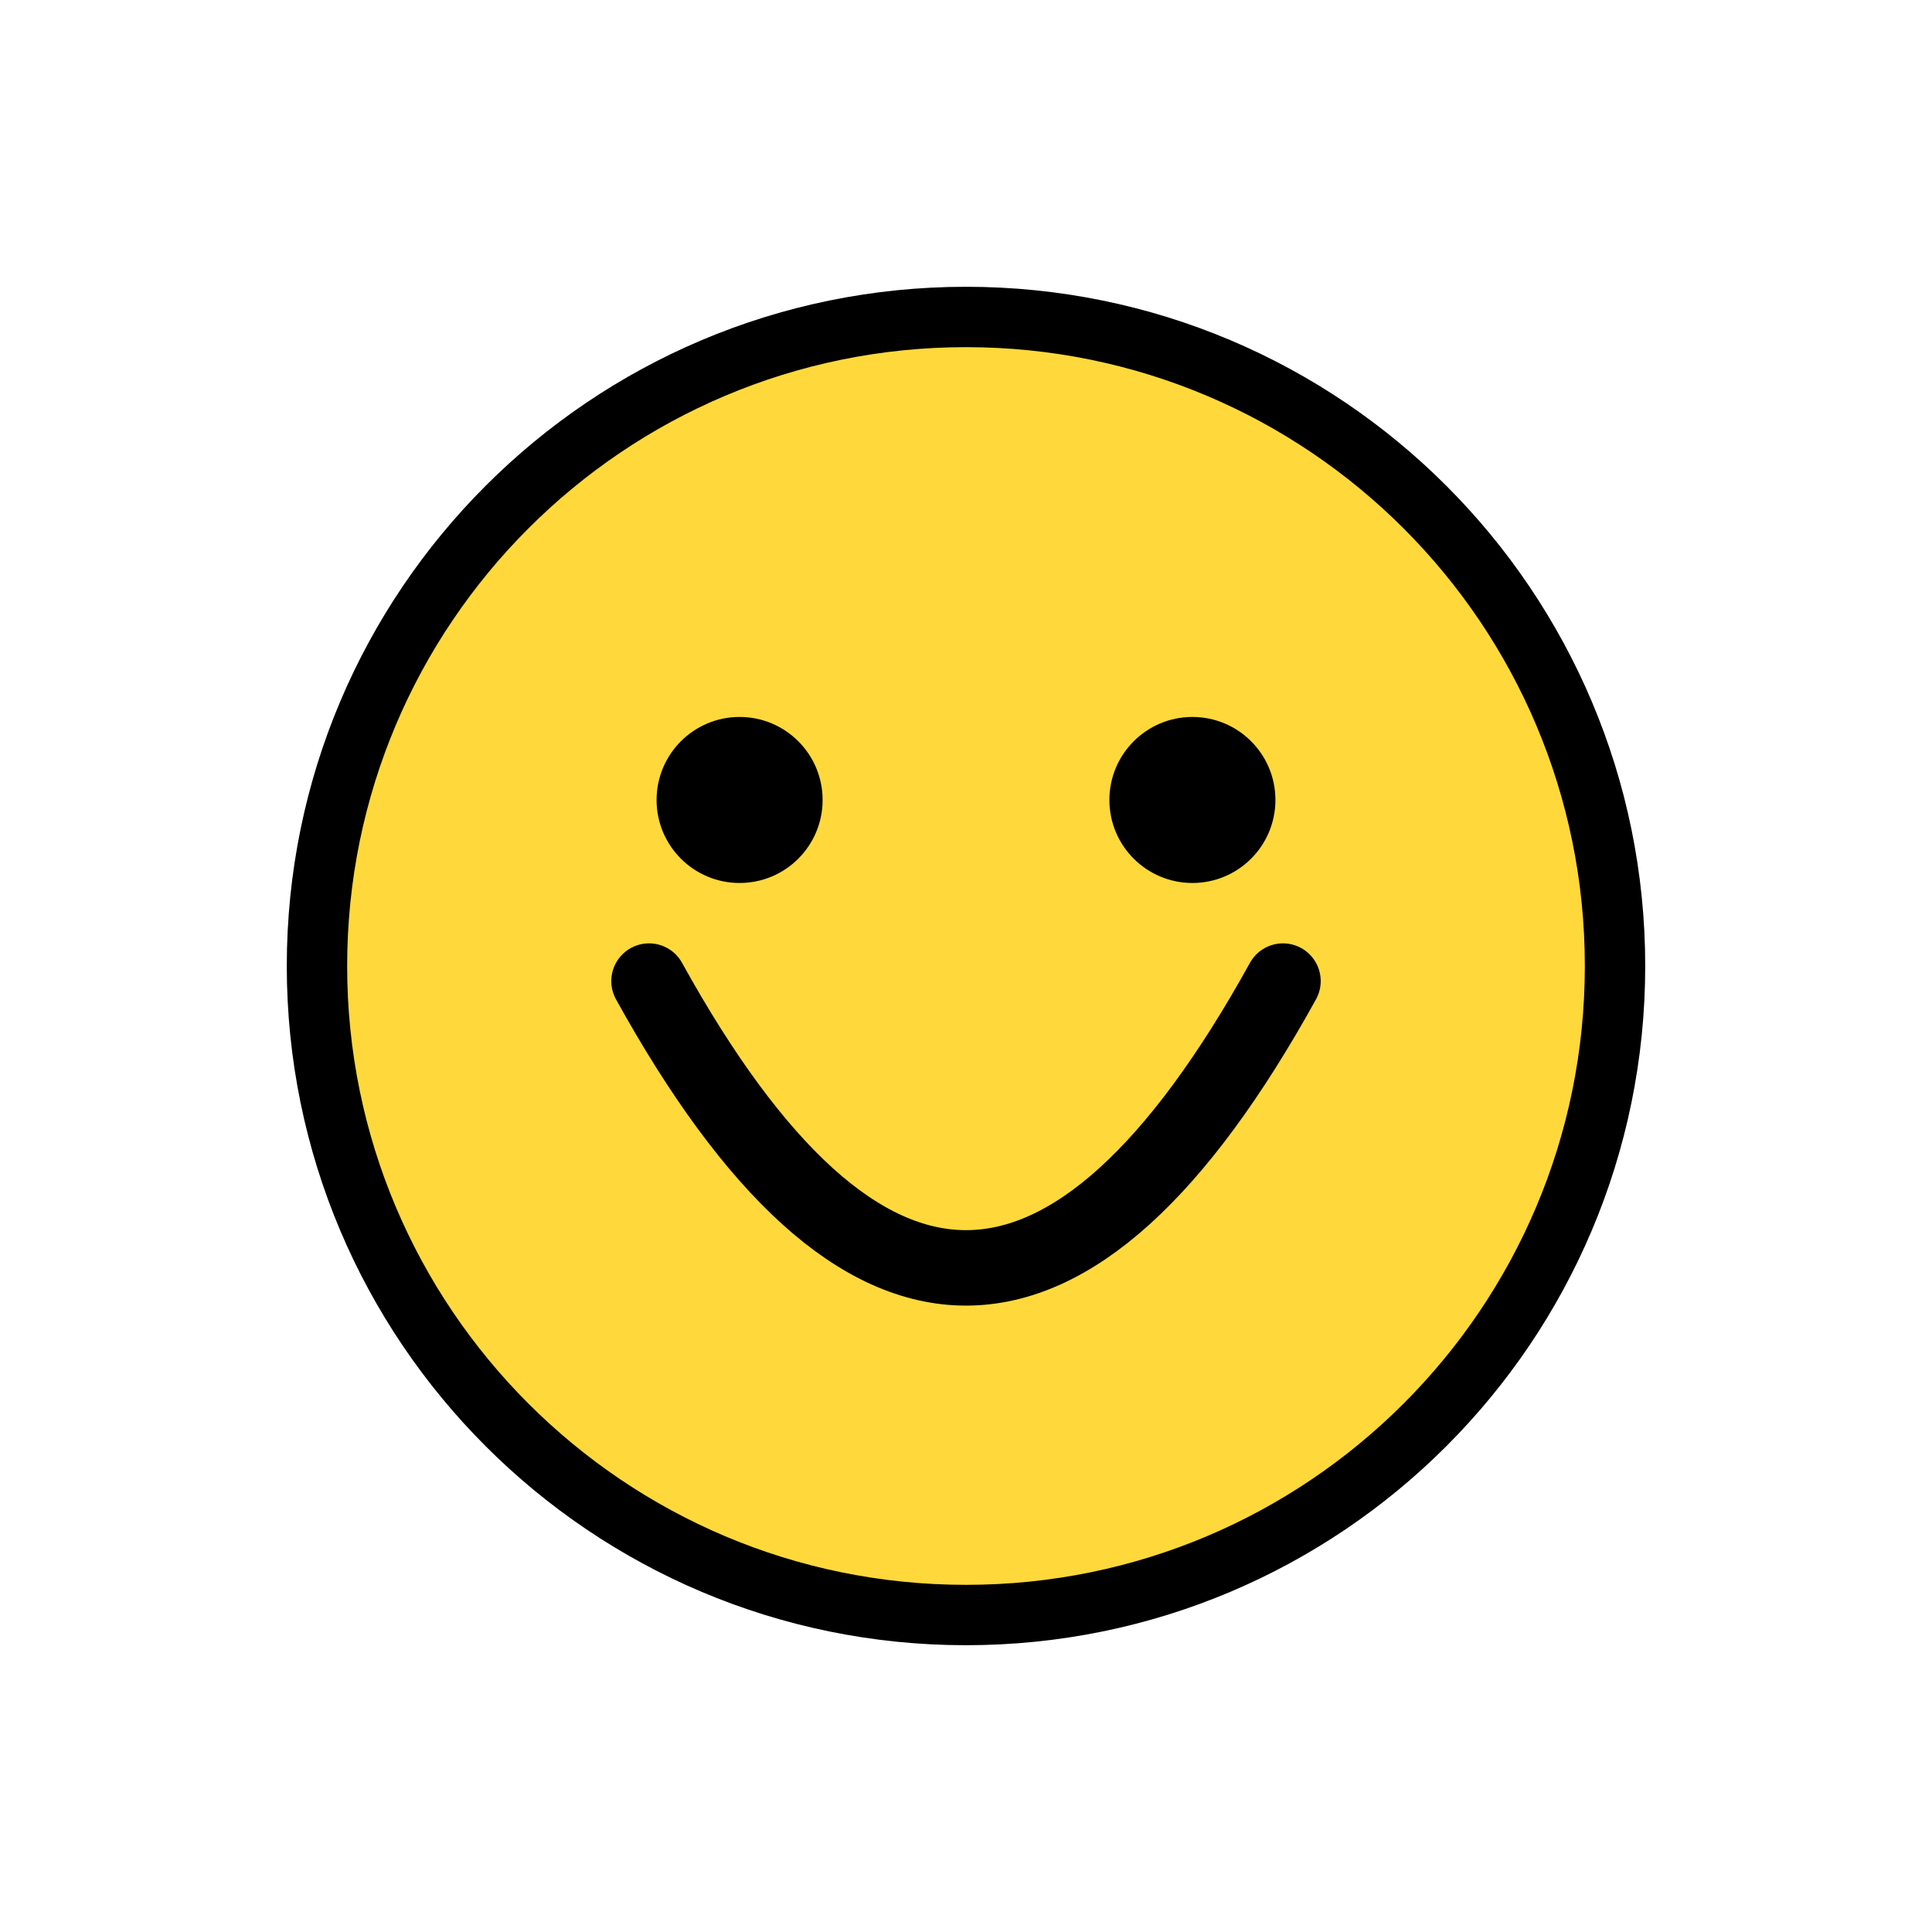
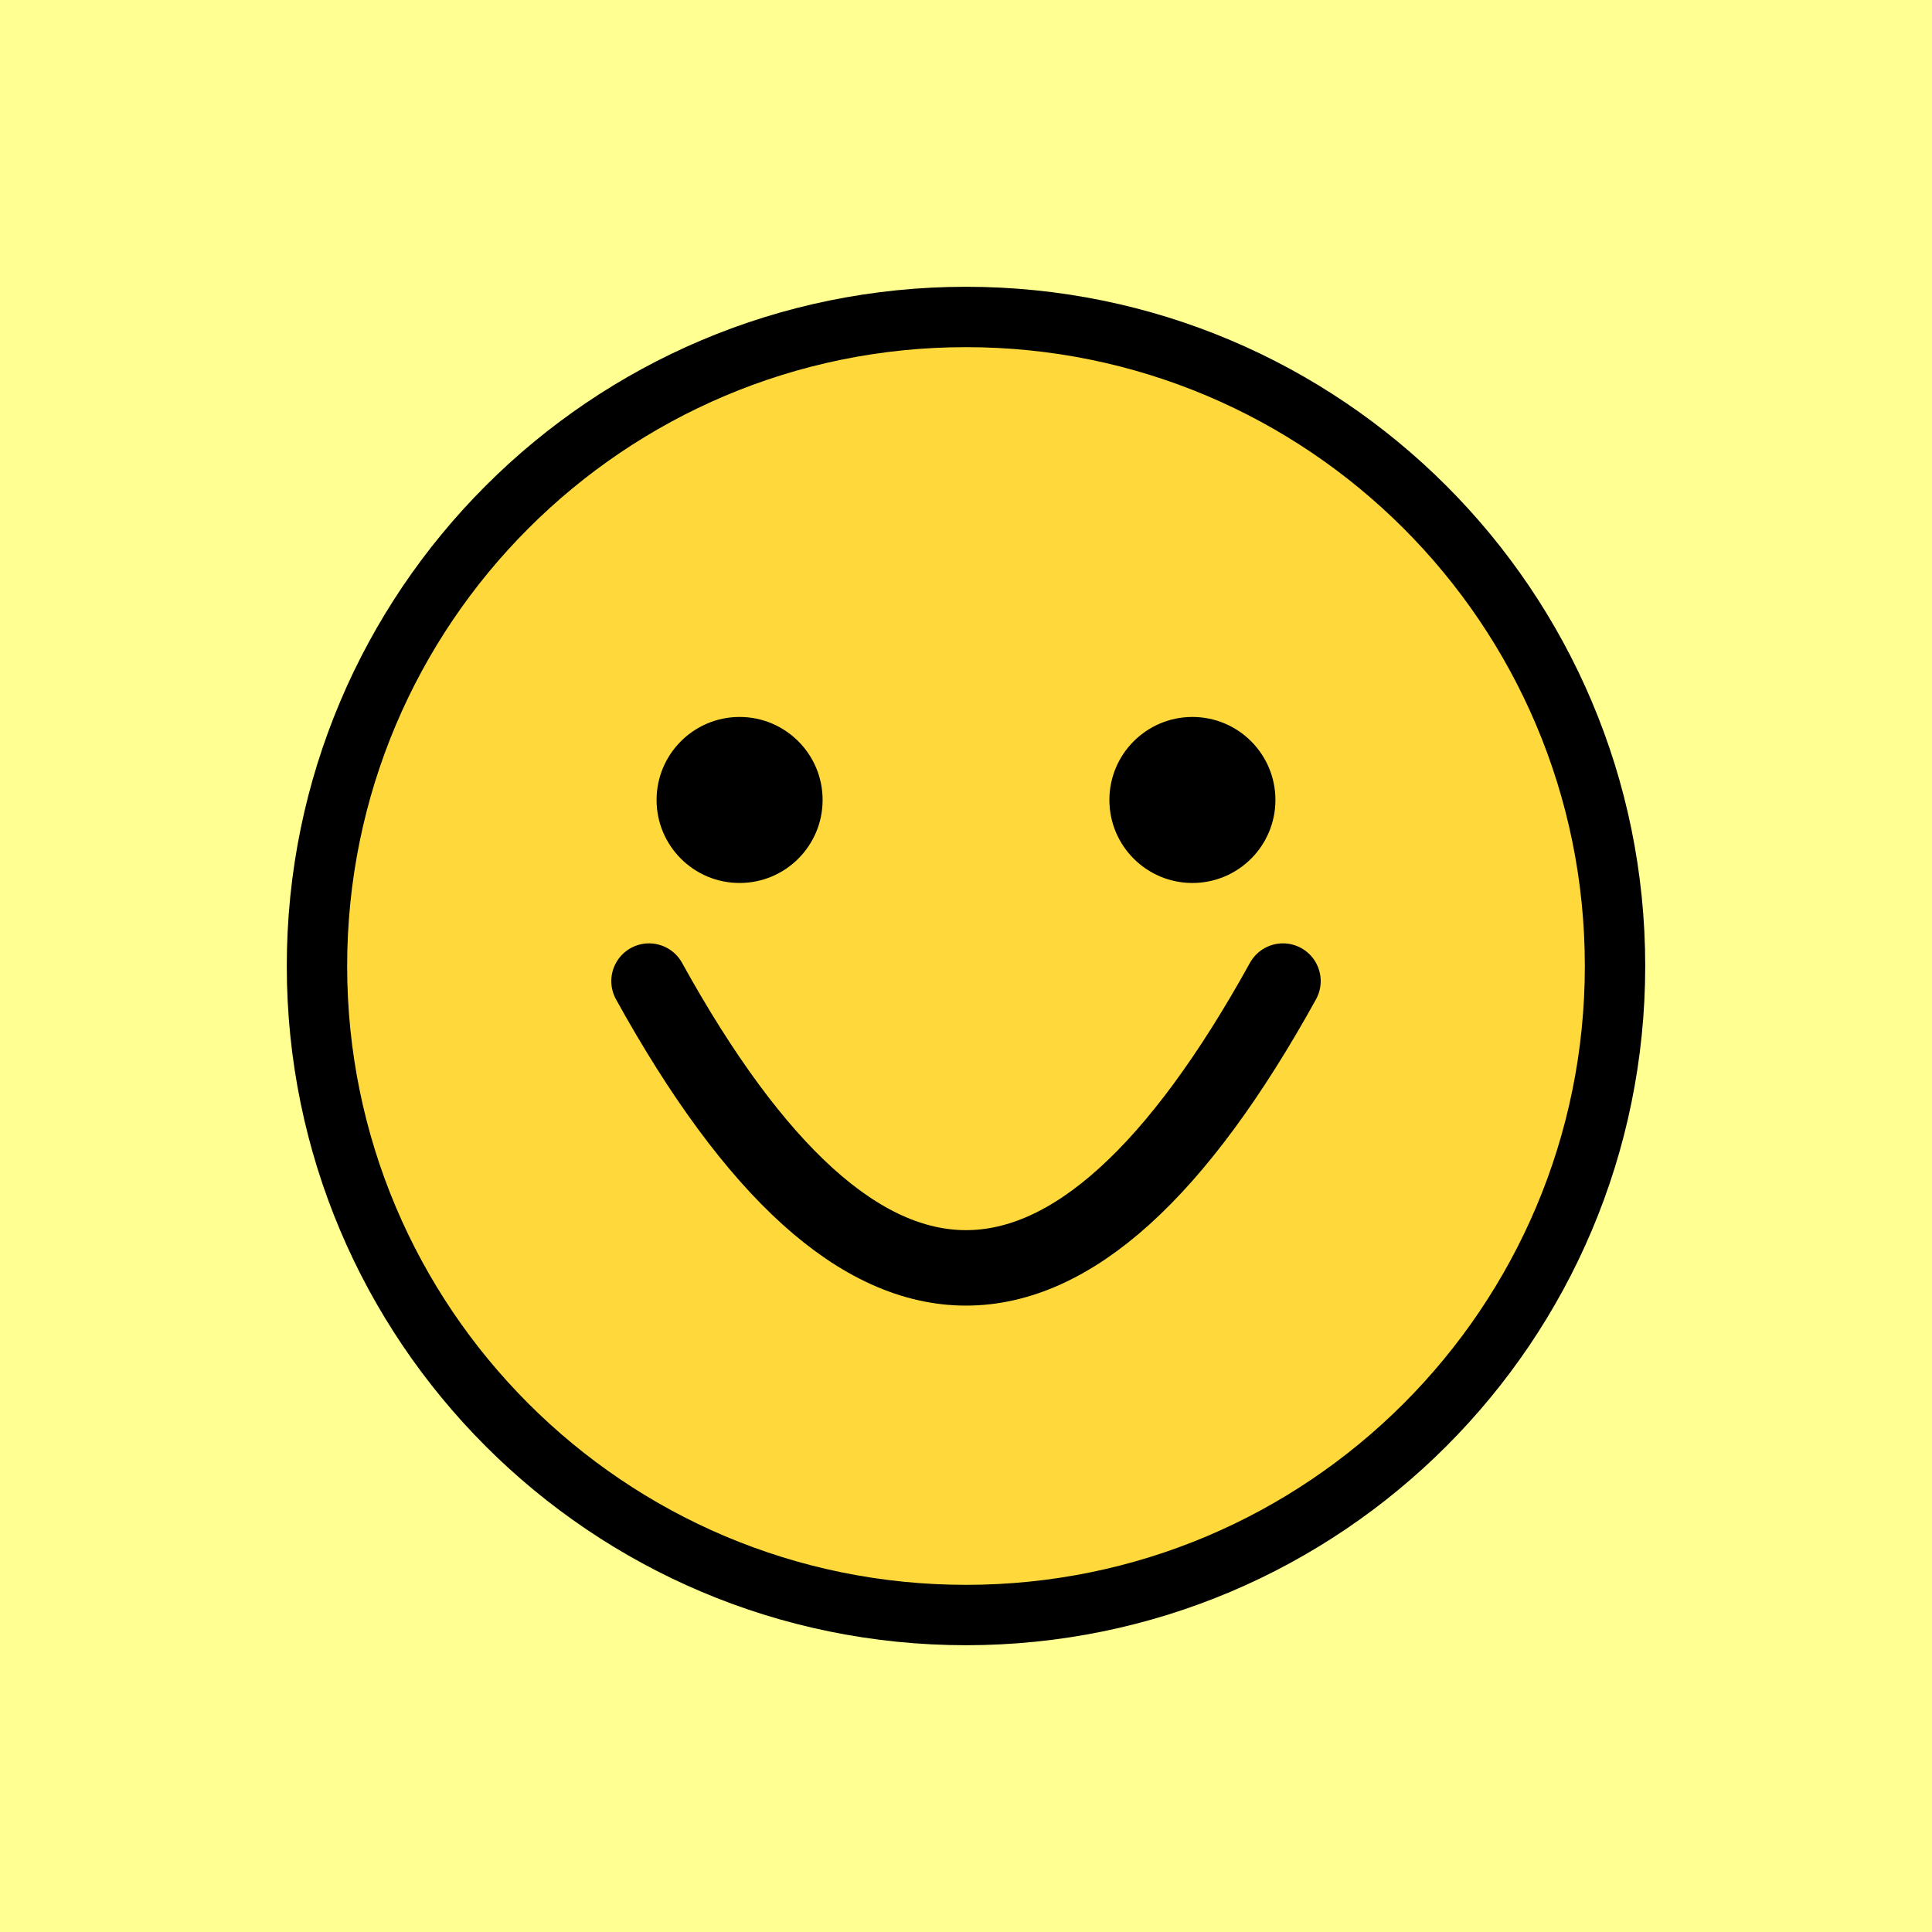
<svg xmlns="http://www.w3.org/2000/svg" viewBox="0 0 256 256" width="256" height="256">
-   <rect width="256" height="256" fill="#ffffff" />
+   <rect width="256" height="256" fill="#ffff92" />
  <circle cx="128" cy="128" r="86" fill="#ffd93b" stroke="#000000" stroke-width="8" />
  <circle cx="98" cy="106" r="11" fill="#000000" />
  <circle cx="158" cy="106" r="11" fill="#000000" />
  <path d="M86 130 Q128 206 170 130" fill="none" stroke="#000000" stroke-width="10" stroke-linecap="round" />
</svg>
